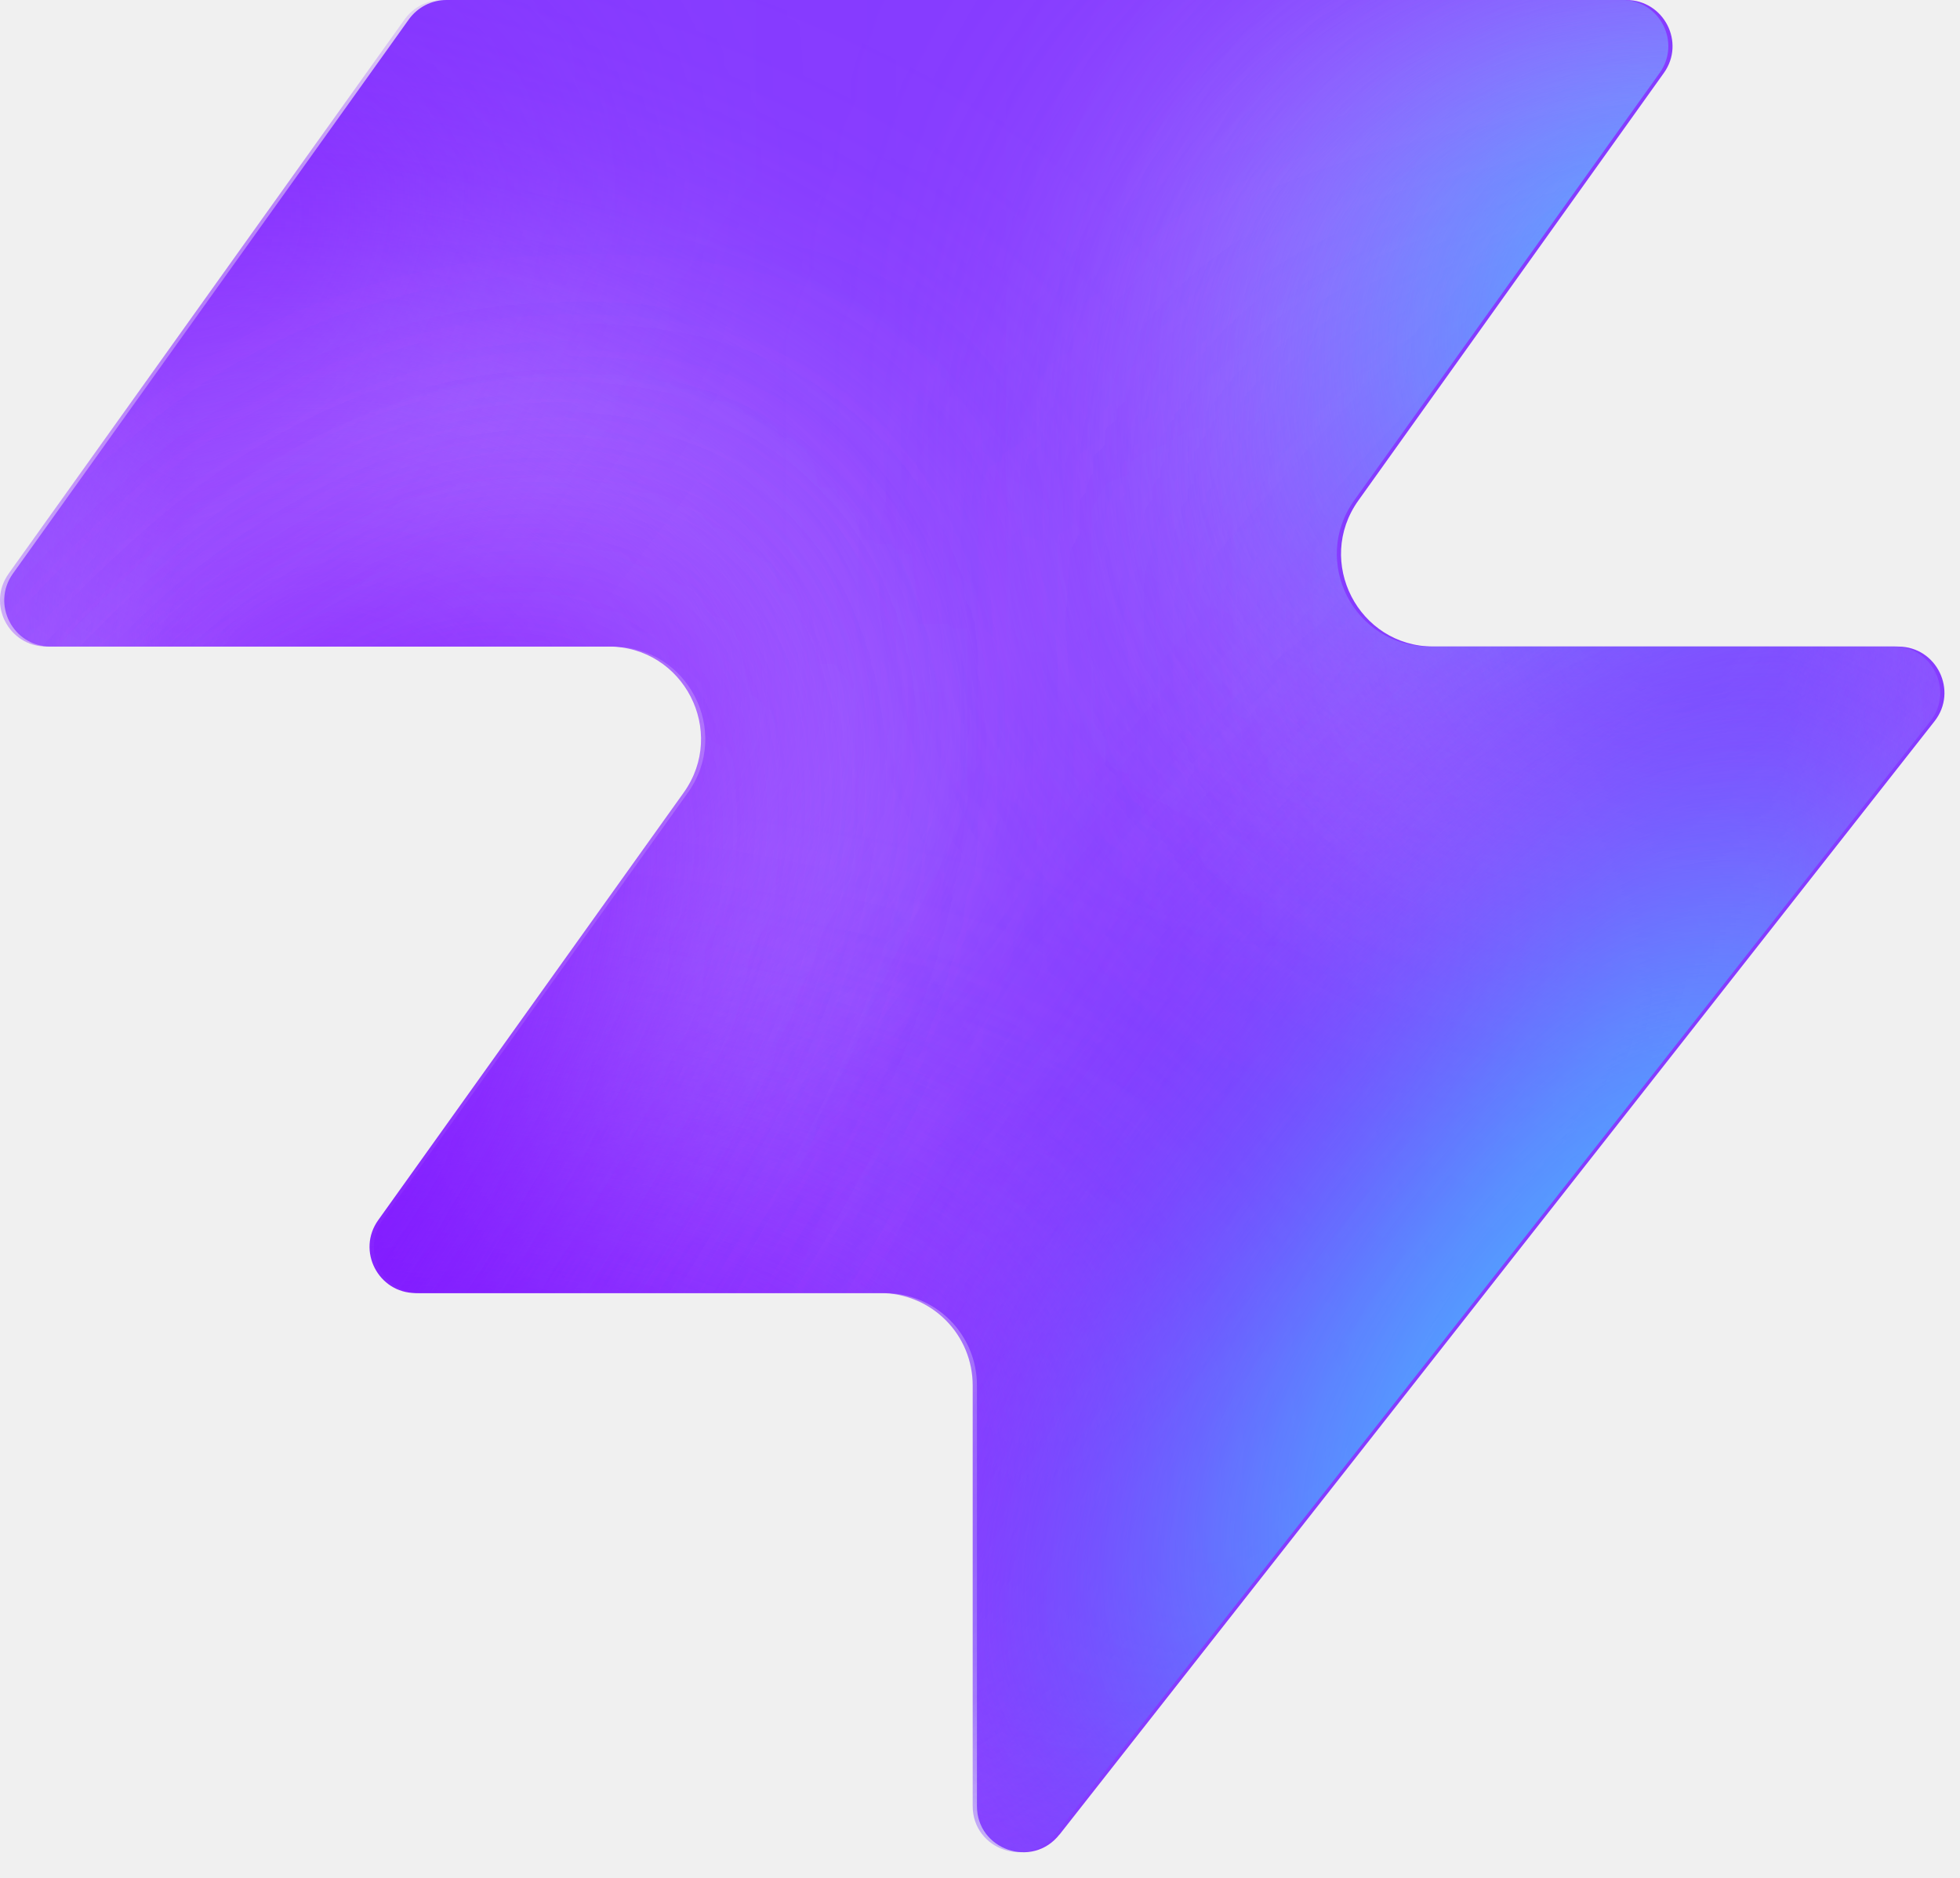
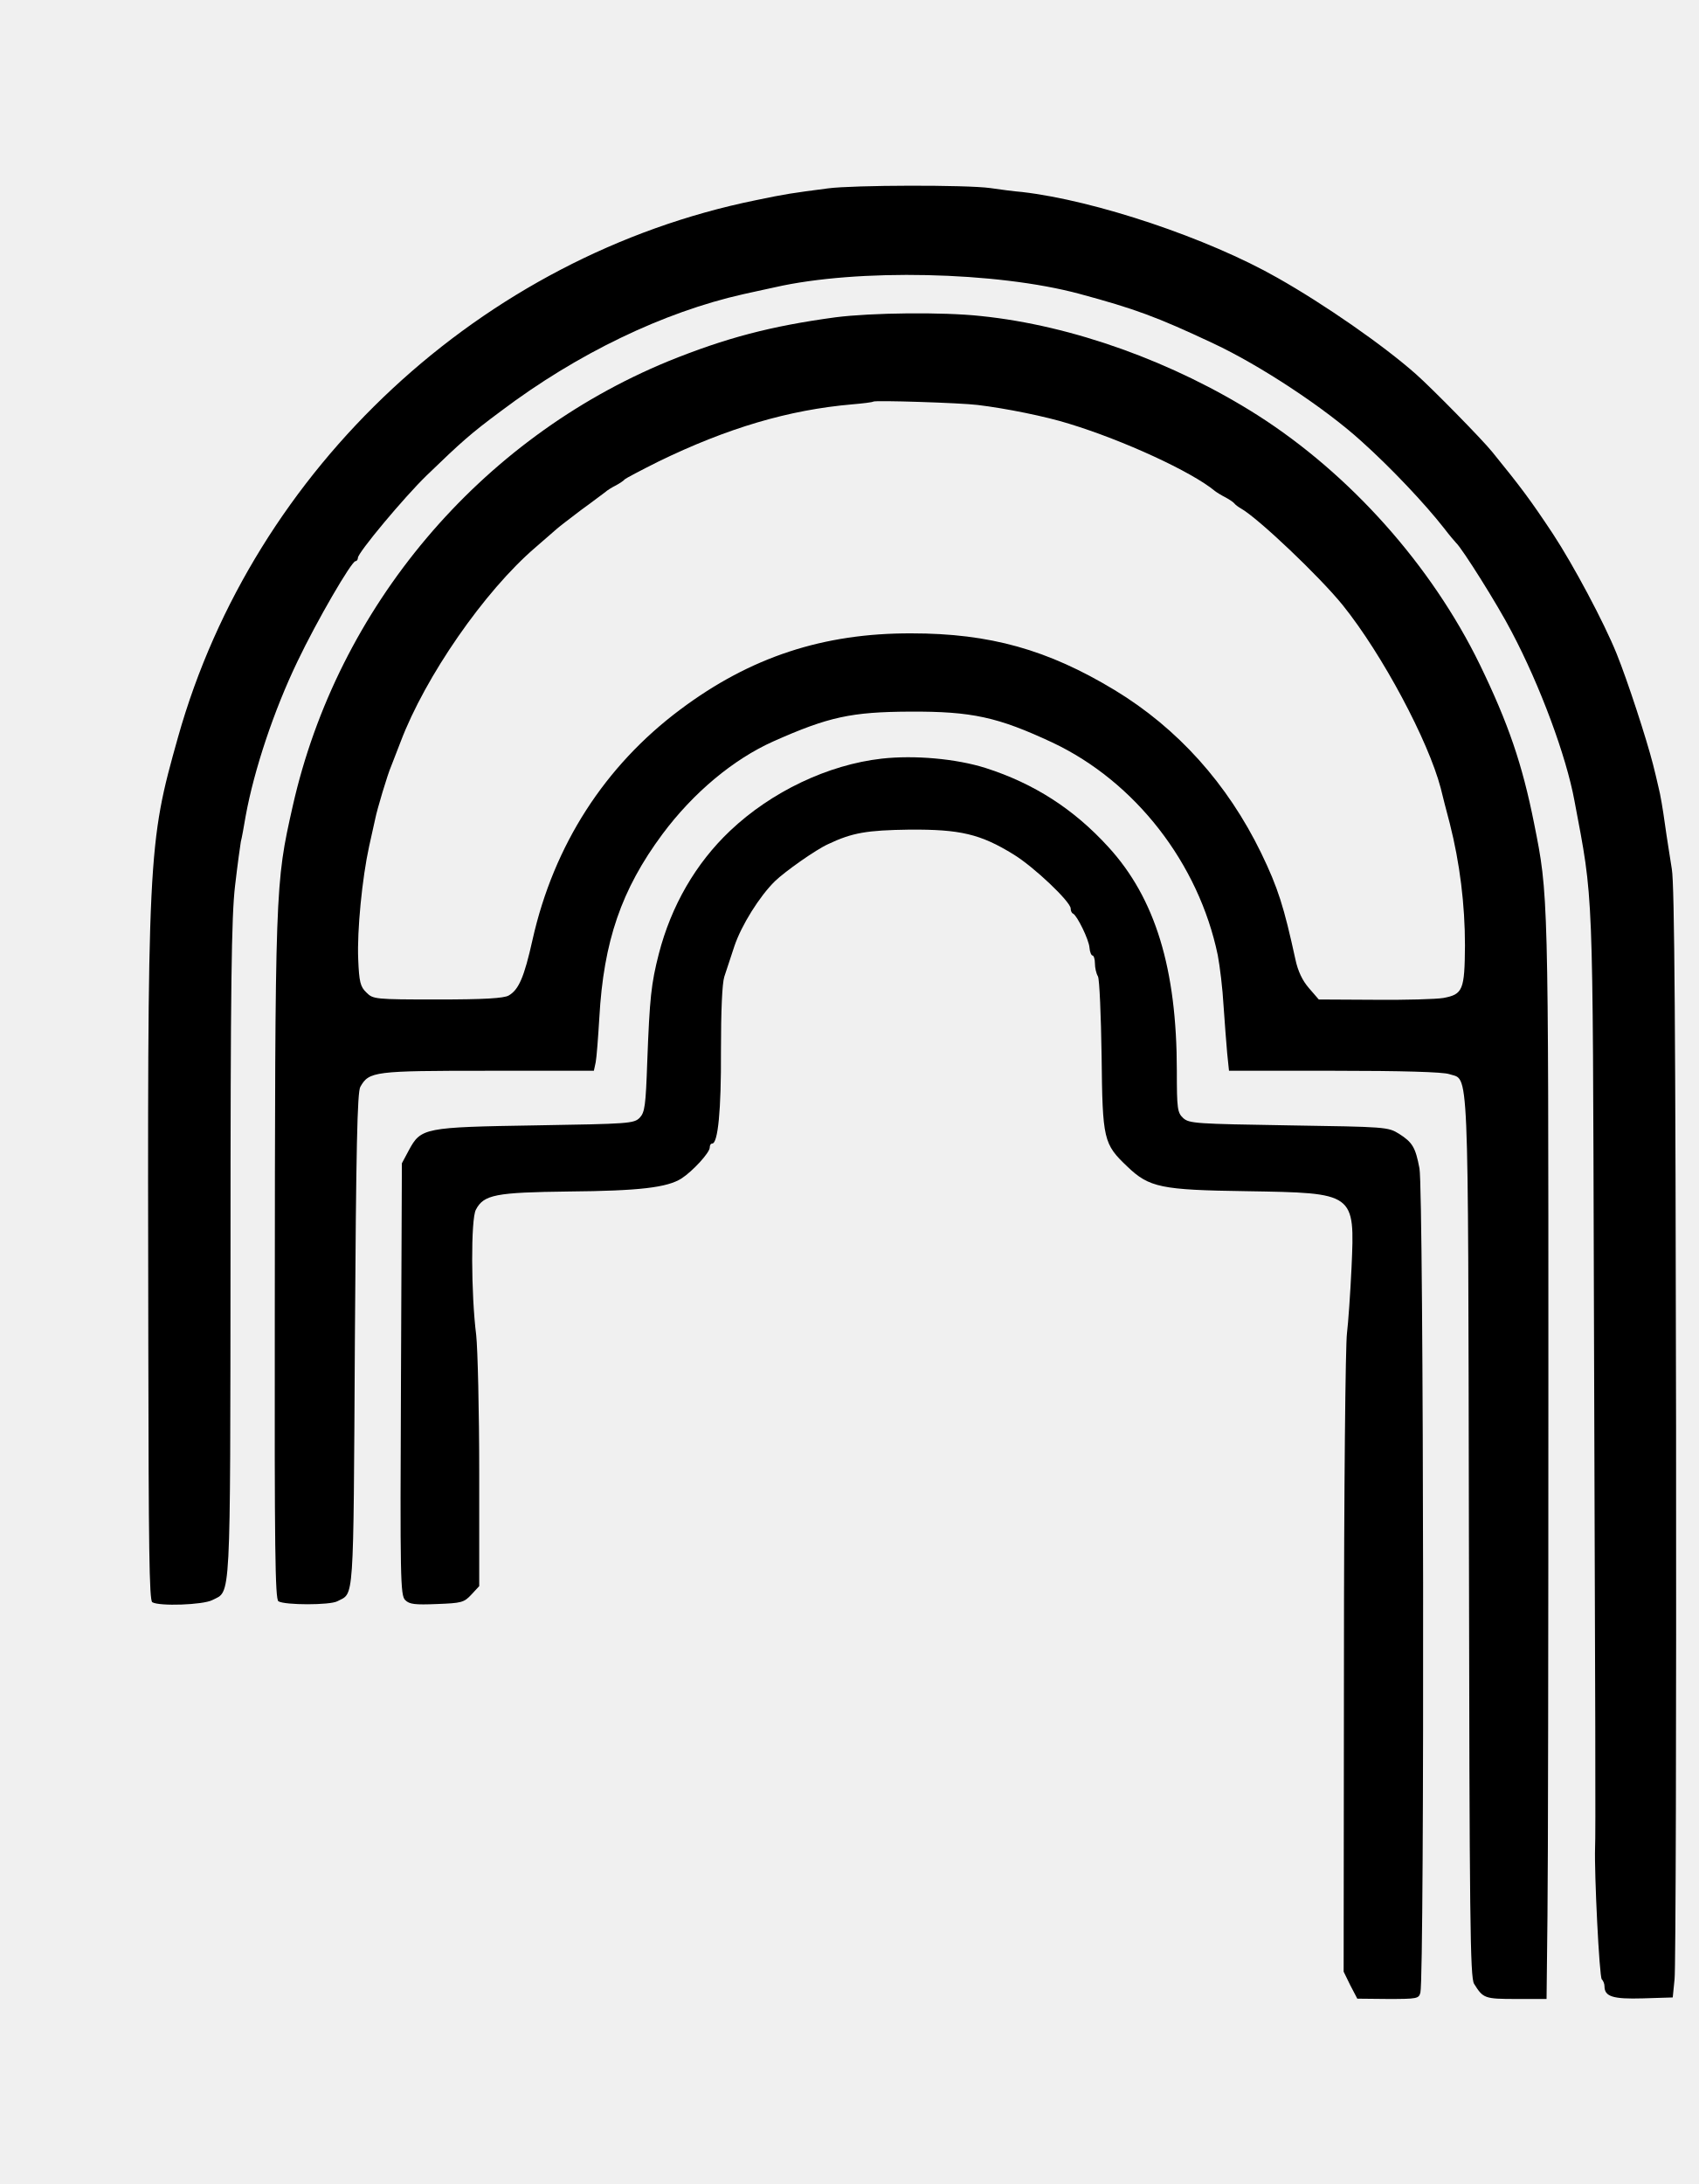
- <svg xmlns="http://www.w3.org/2000/svg" width="48" height="46" fill="none" viewBox="0 0 48 46">
-   <path fill="#863bff" d="M25.946 44.938c-.664.845-2.021.375-2.021-.698V33.937a2.26 2.26 0 0 0-2.262-2.262H10.287c-.92 0-1.456-1.04-.92-1.788l7.48-10.471c1.07-1.497 0-3.578-1.842-3.578H1.237c-.92 0-1.456-1.04-.92-1.788L10.013.474c.214-.297.556-.474.92-.474h28.894c.92 0 1.456 1.04.92 1.788l-7.48 10.471c-1.07 1.498 0 3.579 1.842 3.579h11.377c.943 0 1.473 1.088.89 1.83L25.947 44.94z" style="fill:#863bff;fill:color(display-p3 .525 .23 1);fill-opacity:1" />
-   <mask id="a" width="48" height="46" x="0" y="0" maskUnits="userSpaceOnUse" style="mask-type:alpha">
-     <path fill="#000" d="M25.842 44.938c-.664.844-2.021.375-2.021-.698V33.937a2.26 2.26 0 0 0-2.262-2.262H10.183c-.92 0-1.456-1.04-.92-1.788l7.48-10.471c1.07-1.498 0-3.579-1.842-3.579H1.133c-.92 0-1.456-1.04-.92-1.787L9.91.473c.214-.297.556-.474.92-.474h28.894c.92 0 1.456 1.04.92 1.788l-7.48 10.471c-1.07 1.498 0 3.578 1.842 3.578h11.377c.943 0 1.473 1.088.89 1.832L25.843 44.94z" style="fill:#000;fill-opacity:1" />
-   </mask>
-   <g mask="url(#a)">
-     <g filter="url(#b)">
-       <ellipse cx="5.508" cy="14.704" fill="#ede6ff" rx="5.508" ry="14.704" style="fill:#ede6ff;fill:color(display-p3 .927 .903 1);fill-opacity:1" transform="matrix(.00324 1 1 -.00324 -4.47 31.516)" />
-     </g>
-     <g filter="url(#c)">
-       <ellipse cx="10.399" cy="29.851" fill="#ede6ff" rx="10.399" ry="29.851" style="fill:#ede6ff;fill:color(display-p3 .927 .903 1);fill-opacity:1" transform="matrix(.00324 1 1 -.00324 -39.328 7.883)" />
-     </g>
-     <g filter="url(#d)">
-       <ellipse cx="5.508" cy="30.487" fill="#7e14ff" rx="5.508" ry="30.487" style="fill:#7e14ff;fill:color(display-p3 .492 .077 1);fill-opacity:1" transform="rotate(89.814 -25.913 -14.639)scale(1 -1)" />
-     </g>
-     <g filter="url(#e)">
-       <ellipse cx="5.508" cy="30.599" fill="#7e14ff" rx="5.508" ry="30.599" style="fill:#7e14ff;fill:color(display-p3 .492 .077 1);fill-opacity:1" transform="rotate(89.814 -32.644 -3.334)scale(1 -1)" />
-     </g>
-     <g filter="url(#f)">
-       <ellipse cx="5.508" cy="30.599" fill="#7e14ff" rx="5.508" ry="30.599" style="fill:#7e14ff;fill:color(display-p3 .492 .077 1);fill-opacity:1" transform="matrix(.00324 1 1 -.00324 -34.34 30.47)" />
-     </g>
-     <g filter="url(#g)">
-       <ellipse cx="14.072" cy="22.078" fill="#ede6ff" rx="14.072" ry="22.078" style="fill:#ede6ff;fill:color(display-p3 .927 .903 1);fill-opacity:1" transform="rotate(93.35 24.506 48.493)scale(-1 1)" />
-     </g>
-     <g filter="url(#h)">
-       <ellipse cx="3.47" cy="21.501" fill="#7e14ff" rx="3.47" ry="21.501" style="fill:#7e14ff;fill:color(display-p3 .492 .077 1);fill-opacity:1" transform="rotate(89.009 28.708 47.59)scale(-1 1)" />
-     </g>
-     <g filter="url(#i)">
-       <ellipse cx="3.47" cy="21.501" fill="#7e14ff" rx="3.47" ry="21.501" style="fill:#7e14ff;fill:color(display-p3 .492 .077 1);fill-opacity:1" transform="rotate(89.009 28.708 47.59)scale(-1 1)" />
-     </g>
-     <g filter="url(#j)">
-       <ellipse cx=".387" cy="8.972" fill="#7e14ff" rx="4.407" ry="29.108" style="fill:#7e14ff;fill:color(display-p3 .492 .077 1);fill-opacity:1" transform="rotate(39.51 .387 8.972)" />
-     </g>
-     <g filter="url(#k)">
-       <ellipse cx="47.523" cy="-6.092" fill="#7e14ff" rx="4.407" ry="29.108" style="fill:#7e14ff;fill:color(display-p3 .492 .077 1);fill-opacity:1" transform="rotate(37.892 47.523 -6.092)" />
-     </g>
-     <g filter="url(#l)">
-       <ellipse cx="41.412" cy="6.333" fill="#47bfff" rx="5.971" ry="9.665" style="fill:#47bfff;fill:color(display-p3 .28 .748 1);fill-opacity:1" transform="rotate(37.892 41.412 6.333)" />
-     </g>
-     <g filter="url(#m)">
-       <ellipse cx="-1.879" cy="38.332" fill="#7e14ff" rx="4.407" ry="29.108" style="fill:#7e14ff;fill:color(display-p3 .492 .077 1);fill-opacity:1" transform="rotate(37.892 -1.88 38.332)" />
-     </g>
-     <g filter="url(#n)">
-       <ellipse cx="-1.879" cy="38.332" fill="#7e14ff" rx="4.407" ry="29.108" style="fill:#7e14ff;fill:color(display-p3 .492 .077 1);fill-opacity:1" transform="rotate(37.892 -1.88 38.332)" />
-     </g>
-     <g filter="url(#o)">
-       <ellipse cx="35.651" cy="29.907" fill="#7e14ff" rx="4.407" ry="29.108" style="fill:#7e14ff;fill:color(display-p3 .492 .077 1);fill-opacity:1" transform="rotate(37.892 35.651 29.907)" />
-     </g>
-     <g filter="url(#p)">
-       <ellipse cx="38.418" cy="32.4" fill="#47bfff" rx="5.971" ry="15.297" style="fill:#47bfff;fill:color(display-p3 .28 .748 1);fill-opacity:1" transform="rotate(37.892 38.418 32.4)" />
-     </g>
+ <svg xmlns="http://www.w3.org/2000/svg" viewBox="140 240 560 720">
+   <style>path{fill:#000}@media(prefers-color-scheme:dark){path{fill:#fff}}</style>
+   <g stroke-width="0">
+     <path d="M413 302.1c-12.2 1.6-13.7 1.8-23.8 3.9-90.4 18.4-165.5 88.2-190.5 177-10 35.6-10.1 37.2-9.8 200.9.1 65.9.3 83.6 1.3 84.3 2.3 1.4 16.7.9 19.8-.7 6.2-3.2 5.9 3 6-115.1 0-87.2.3-110.3 1.5-120.4.8-6.9 1.7-13.4 1.9-14.5.3-1.1 1-4.9 1.6-8.5 2.8-15.3 9.3-34.8 17.1-51 6.4-13.4 17.8-33 19.1-33 .4 0 .8-.5.8-1.1 0-1.7 15.1-19.8 22.6-27.1 11.6-11.2 14.5-13.8 24.6-21.3 25.2-19 53.6-32.6 79.8-38.5 1.9-.4 6.7-1.5 10.5-2.3 27.2-6.2 73.1-5.2 100.5 2.2 18.1 4.9 25.3 7.5 44 16.3 15.4 7.2 36.8 21.3 48.9 32.3 9.9 8.9 20.9 20.6 27.1 28.5 1.9 2.5 3.8 4.7 4.1 5 1.9 1.7 13.7 20.4 18.3 29.3 9.4 17.8 18 41 20.7 55.7 6.3 33.5 6 26.1 6.4 161 .5 143 .6 180.5.4 184-.3 8.5 1.4 42.7 2.2 43.5.5.5.9 1.5.9 2.3 0 3.4 2.7 4.3 12.7 4l9.8-.3.6-6c.4-3.3.6-85.4.5-182.5-.2-129.7-.5-178.4-1.4-183.5-.6-3.9-1.7-10.6-2.3-15s-1.5-9.8-2.1-12c-.5-2.2-1.3-5.6-1.8-7.5-2.2-8.6-8.4-27.6-12-36.5-4.2-10.4-14.3-29.3-21-39.5-7.5-11.3-10.5-15.3-20-27-3.2-4-19.9-21-25.1-25.6-10.7-9.5-30.3-23.1-45.7-31.8-23-13.1-60-25.5-84.2-28.3-2.5-.2-7.2-.8-10.5-1.3-7.9-1.1-45.2-1-53.5.1" />
+     <path d="M415.5 344.6c-21.4 2.9-36.2 6.8-55.2 14.5-62.2 25.6-109 81-123.8 146.7-5.8 25.8-5.8 25.8-5.9 167-.1 77.6.1 94.4 1.2 95.1 2.2 1.3 16.9 1.3 19.4 0 5.6-3 5.3 2.5 5.8-85.8.4-63.7.8-82.1 1.8-83.8 2.9-5.1 4.5-5.3 42.1-5.3h34.9l.6-2.8c.3-1.5.8-8.1 1.2-14.7 1.4-25.2 7.3-42.3 20.8-60.5 10.2-13.7 23.4-24.7 36.6-30.6 18.2-8.1 25.7-9.7 45-9.8 20.5-.1 29 1.8 47 10.2 27.3 12.9 48.2 39.8 54.5 70.1.7 3.7 1.6 11.1 1.9 16.6.4 5.5.9 12.6 1.2 15.7l.6 5.8h34.7c22.1 0 35.9.4 37.9 1.1 6.6 2.3 6.2-7.6 6.5 152.6.2 126.7.4 145.1 1.7 147.3 3 4.8 3.4 5 13.9 5h10l.3-27.2c.2-15 .3-95.3.3-178.3 0-159.6 0-158.5-4.7-182-3.9-19.6-8.5-33-17.9-52.4-16-32.8-42.8-62.8-73.4-82.3-27.6-17.5-60.9-29.5-91-32.6-12.7-1.4-36.2-1.1-48 .4m46.8 28.9c9.2 1.1 22.6 3.8 30.2 6.2 18 5.5 40.4 15.8 48.1 22.2.5.4 2.1 1.4 3.5 2.1 1.3.7 2.6 1.6 2.9 2s1.2 1.1 2.1 1.6c5.7 3.2 26 22.5 33.6 31.9 13.1 16.3 28.2 44.7 32.3 60.3.5 2 1.8 7.3 3 11.7 3.3 13 5 26.7 5 40.2-.1 14.7-.7 16.1-7.1 17.3-2.3.4-12.5.7-22.6.6l-18.5-.1-3.2-3.7c-2.2-2.5-3.7-5.7-4.5-9.5-3.8-17.4-5.7-23.5-11.3-35.1-11.1-22.8-27.5-41.1-48.3-53.7-22-13.3-41.1-18.7-67-18.7-29-.1-53.1 7.8-76.2 25.1-24.9 18.6-41.7 44.7-48.7 75.8-2.8 12.6-4.6 16.6-7.9 18.5-1.6.9-8 1.3-23.4 1.3-20.8 0-21.3-.1-23.5-2.3-2-1.9-2.4-3.5-2.7-11-.4-9.4 1.3-26.7 3.6-37.2.8-3.6 1.7-7.6 2-9 .6-3.1 4.1-14.8 5.3-17.5.4-1.1 1.8-4.7 3.1-8 8.1-21.4 27.6-49.6 44.4-64 3.2-2.8 6.3-5.5 6.9-6 .6-.6 4.3-3.4 8.1-6.3 3.9-2.8 7.5-5.6 8.1-6 .5-.5 2.1-1.5 3.5-2.2 1.3-.7 2.6-1.6 2.9-2 .3-.3 5.2-2.9 11-5.8 22.8-11.1 43.1-17.1 64-18.9 3.6-.3 6.7-.7 6.9-.9.5-.5 28.7.4 34.4 1.1" />
+     <path d="M430.7 490.1c-17.7 2-36.4 10.9-50 23.8-11.3 10.7-19.4 24.7-23.5 40.6-2.5 9.8-3 14.4-3.8 35.5-.5 14.5-.8 16.7-2.5 18.5-1.9 1.9-3.6 2-34.2 2.5-36.9.6-37.9.8-41.9 8.2l-2.3 4.3-.3 71.1c-.3 66.2-.2 71.3 1.4 72.9 1.4 1.4 3.2 1.6 10.5 1.3 8-.3 8.9-.5 11.3-3.1l2.6-2.8v-37.2c0-20.5-.5-41-1-45.6-1.7-13.3-1.8-38.3-.1-41.3 2.6-5 6.6-5.7 30.6-6 23.3-.2 32.5-1.3 37.2-4.3 3.7-2.4 9.3-8.5 9.3-10.2 0-.7.3-1.3.8-1.3 1.9 0 3-10.9 2.9-30.5 0-13.4.4-22.3 1.1-24.5.6-1.9 2.1-6.4 3.3-10 2.3-6.9 8.3-16.5 13.4-21.5 3.3-3.2 13.5-10.4 17.5-12.2 8-3.8 12.8-4.6 26.9-4.8 16.6-.1 23.3 1.4 34.3 8.2 6.7 4.1 18.8 15.6 18.8 17.8 0 .7.3 1.5.8 1.7 1.3.6 5.2 8.5 5.4 11.2.1 1.4.6 2.6 1 2.6s.8 1.2.8 2.6.4 3.3 1 4.3c.5 1 1 12.8 1.2 26.2.3 27.7.6 29 8.5 36.5 7.2 6.9 11.1 7.7 39.3 8.1 35.8.6 35.7.4 34.6 25.2-.4 8.6-1.1 18.3-1.5 21.6-.5 3.3-1 52-1 108.2L583 890l2.2 4.5 2.3 4.4 10.1.1c9.6 0 10.2-.1 10.7-2.1 1.4-5.2 1.1-264.5-.3-271.7-1.3-6.9-2.3-8.6-6.7-11.4-3.7-2.3-4.4-2.3-36.4-2.8-30.4-.5-32.8-.6-34.8-2.4-1.9-1.8-2.1-3-2.1-15.6 0-33.6-7.1-56.9-22.6-73.8-11.4-12.5-24.5-20.9-40.4-26-9.8-3.1-23.5-4.3-34.3-3.1" />
  </g>
-   <defs>
-     <filter id="b" width="60.045" height="41.654" x="-19.77" y="16.149" color-interpolation-filters="sRGB" filterUnits="userSpaceOnUse">
-       <feFlood flood-opacity="0" result="BackgroundImageFix" />
-       <feBlend in="SourceGraphic" in2="BackgroundImageFix" result="shape" />
-       <feGaussianBlur result="effect1_foregroundBlur_2002_17158" stdDeviation="7.659" />
-     </filter>
-     <filter id="c" width="90.34" height="51.437" x="-54.613" y="-7.533" color-interpolation-filters="sRGB" filterUnits="userSpaceOnUse">
-       <feFlood flood-opacity="0" result="BackgroundImageFix" />
-       <feBlend in="SourceGraphic" in2="BackgroundImageFix" result="shape" />
-       <feGaussianBlur result="effect1_foregroundBlur_2002_17158" stdDeviation="7.659" />
-     </filter>
-     <filter id="d" width="79.355" height="29.4" x="-49.64" y="2.03" color-interpolation-filters="sRGB" filterUnits="userSpaceOnUse">
-       <feFlood flood-opacity="0" result="BackgroundImageFix" />
-       <feBlend in="SourceGraphic" in2="BackgroundImageFix" result="shape" />
-       <feGaussianBlur result="effect1_foregroundBlur_2002_17158" stdDeviation="4.596" />
-     </filter>
-     <filter id="e" width="79.579" height="29.4" x="-45.045" y="20.029" color-interpolation-filters="sRGB" filterUnits="userSpaceOnUse">
-       <feFlood flood-opacity="0" result="BackgroundImageFix" />
-       <feBlend in="SourceGraphic" in2="BackgroundImageFix" result="shape" />
-       <feGaussianBlur result="effect1_foregroundBlur_2002_17158" stdDeviation="4.596" />
-     </filter>
-     <filter id="f" width="79.579" height="29.4" x="-43.513" y="21.178" color-interpolation-filters="sRGB" filterUnits="userSpaceOnUse">
-       <feFlood flood-opacity="0" result="BackgroundImageFix" />
-       <feBlend in="SourceGraphic" in2="BackgroundImageFix" result="shape" />
-       <feGaussianBlur result="effect1_foregroundBlur_2002_17158" stdDeviation="4.596" />
-     </filter>
-     <filter id="g" width="74.749" height="58.852" x="15.756" y="-17.901" color-interpolation-filters="sRGB" filterUnits="userSpaceOnUse">
-       <feFlood flood-opacity="0" result="BackgroundImageFix" />
-       <feBlend in="SourceGraphic" in2="BackgroundImageFix" result="shape" />
-       <feGaussianBlur result="effect1_foregroundBlur_2002_17158" stdDeviation="7.659" />
-     </filter>
-     <filter id="h" width="61.377" height="25.362" x="23.548" y="2.284" color-interpolation-filters="sRGB" filterUnits="userSpaceOnUse">
-       <feFlood flood-opacity="0" result="BackgroundImageFix" />
-       <feBlend in="SourceGraphic" in2="BackgroundImageFix" result="shape" />
-       <feGaussianBlur result="effect1_foregroundBlur_2002_17158" stdDeviation="4.596" />
-     </filter>
-     <filter id="i" width="61.377" height="25.362" x="23.548" y="2.284" color-interpolation-filters="sRGB" filterUnits="userSpaceOnUse">
-       <feFlood flood-opacity="0" result="BackgroundImageFix" />
-       <feBlend in="SourceGraphic" in2="BackgroundImageFix" result="shape" />
-       <feGaussianBlur result="effect1_foregroundBlur_2002_17158" stdDeviation="4.596" />
-     </filter>
-     <filter id="j" width="56.045" height="63.649" x="-27.636" y="-22.853" color-interpolation-filters="sRGB" filterUnits="userSpaceOnUse">
-       <feFlood flood-opacity="0" result="BackgroundImageFix" />
-       <feBlend in="SourceGraphic" in2="BackgroundImageFix" result="shape" />
-       <feGaussianBlur result="effect1_foregroundBlur_2002_17158" stdDeviation="4.596" />
-     </filter>
-     <filter id="k" width="54.814" height="64.646" x="20.116" y="-38.415" color-interpolation-filters="sRGB" filterUnits="userSpaceOnUse">
-       <feFlood flood-opacity="0" result="BackgroundImageFix" />
-       <feBlend in="SourceGraphic" in2="BackgroundImageFix" result="shape" />
-       <feGaussianBlur result="effect1_foregroundBlur_2002_17158" stdDeviation="4.596" />
-     </filter>
-     <filter id="l" width="33.541" height="35.313" x="24.641" y="-11.323" color-interpolation-filters="sRGB" filterUnits="userSpaceOnUse">
-       <feFlood flood-opacity="0" result="BackgroundImageFix" />
-       <feBlend in="SourceGraphic" in2="BackgroundImageFix" result="shape" />
-       <feGaussianBlur result="effect1_foregroundBlur_2002_17158" stdDeviation="4.596" />
-     </filter>
-     <filter id="m" width="54.814" height="64.646" x="-29.286" y="6.009" color-interpolation-filters="sRGB" filterUnits="userSpaceOnUse">
-       <feFlood flood-opacity="0" result="BackgroundImageFix" />
-       <feBlend in="SourceGraphic" in2="BackgroundImageFix" result="shape" />
-       <feGaussianBlur result="effect1_foregroundBlur_2002_17158" stdDeviation="4.596" />
-     </filter>
-     <filter id="n" width="54.814" height="64.646" x="-29.286" y="6.009" color-interpolation-filters="sRGB" filterUnits="userSpaceOnUse">
-       <feFlood flood-opacity="0" result="BackgroundImageFix" />
-       <feBlend in="SourceGraphic" in2="BackgroundImageFix" result="shape" />
-       <feGaussianBlur result="effect1_foregroundBlur_2002_17158" stdDeviation="4.596" />
-     </filter>
-     <filter id="o" width="54.814" height="64.646" x="8.244" y="-2.416" color-interpolation-filters="sRGB" filterUnits="userSpaceOnUse">
-       <feFlood flood-opacity="0" result="BackgroundImageFix" />
-       <feBlend in="SourceGraphic" in2="BackgroundImageFix" result="shape" />
-       <feGaussianBlur result="effect1_foregroundBlur_2002_17158" stdDeviation="4.596" />
-     </filter>
-     <filter id="p" width="39.409" height="43.623" x="18.713" y="10.588" color-interpolation-filters="sRGB" filterUnits="userSpaceOnUse">
-       <feFlood flood-opacity="0" result="BackgroundImageFix" />
-       <feBlend in="SourceGraphic" in2="BackgroundImageFix" result="shape" />
-       <feGaussianBlur result="effect1_foregroundBlur_2002_17158" stdDeviation="4.596" />
-     </filter>
-   </defs>
</svg>
